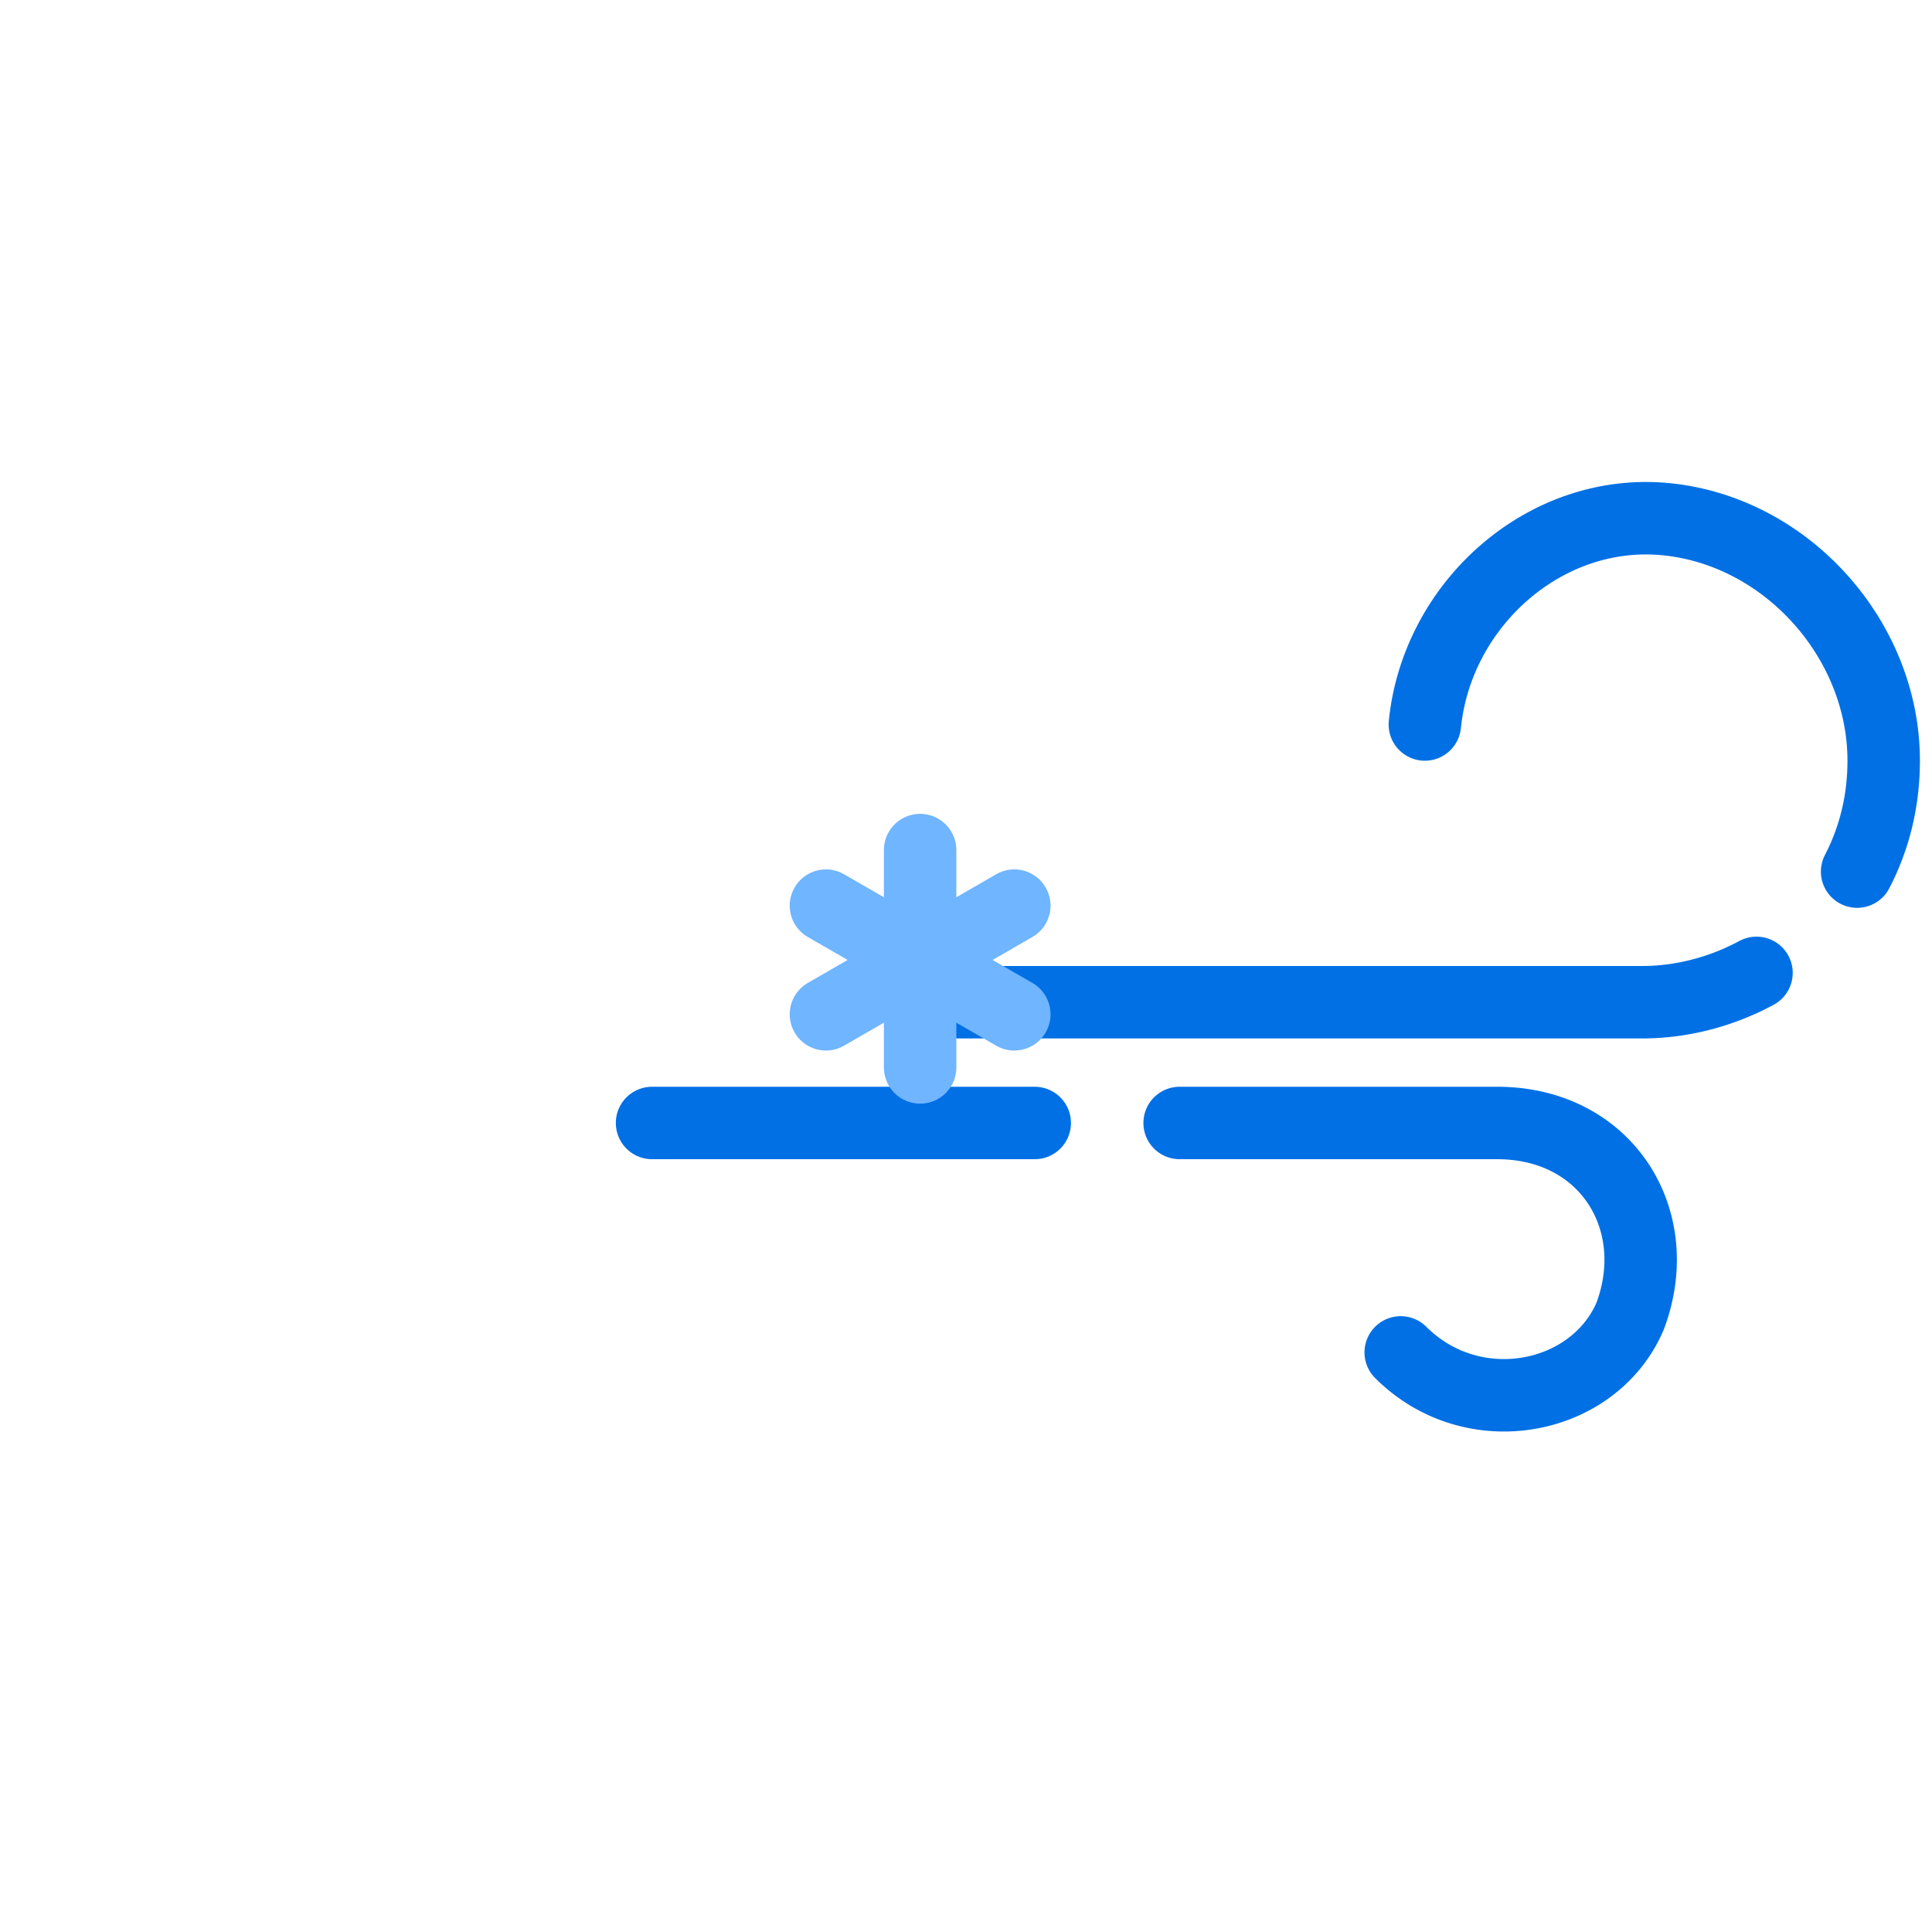
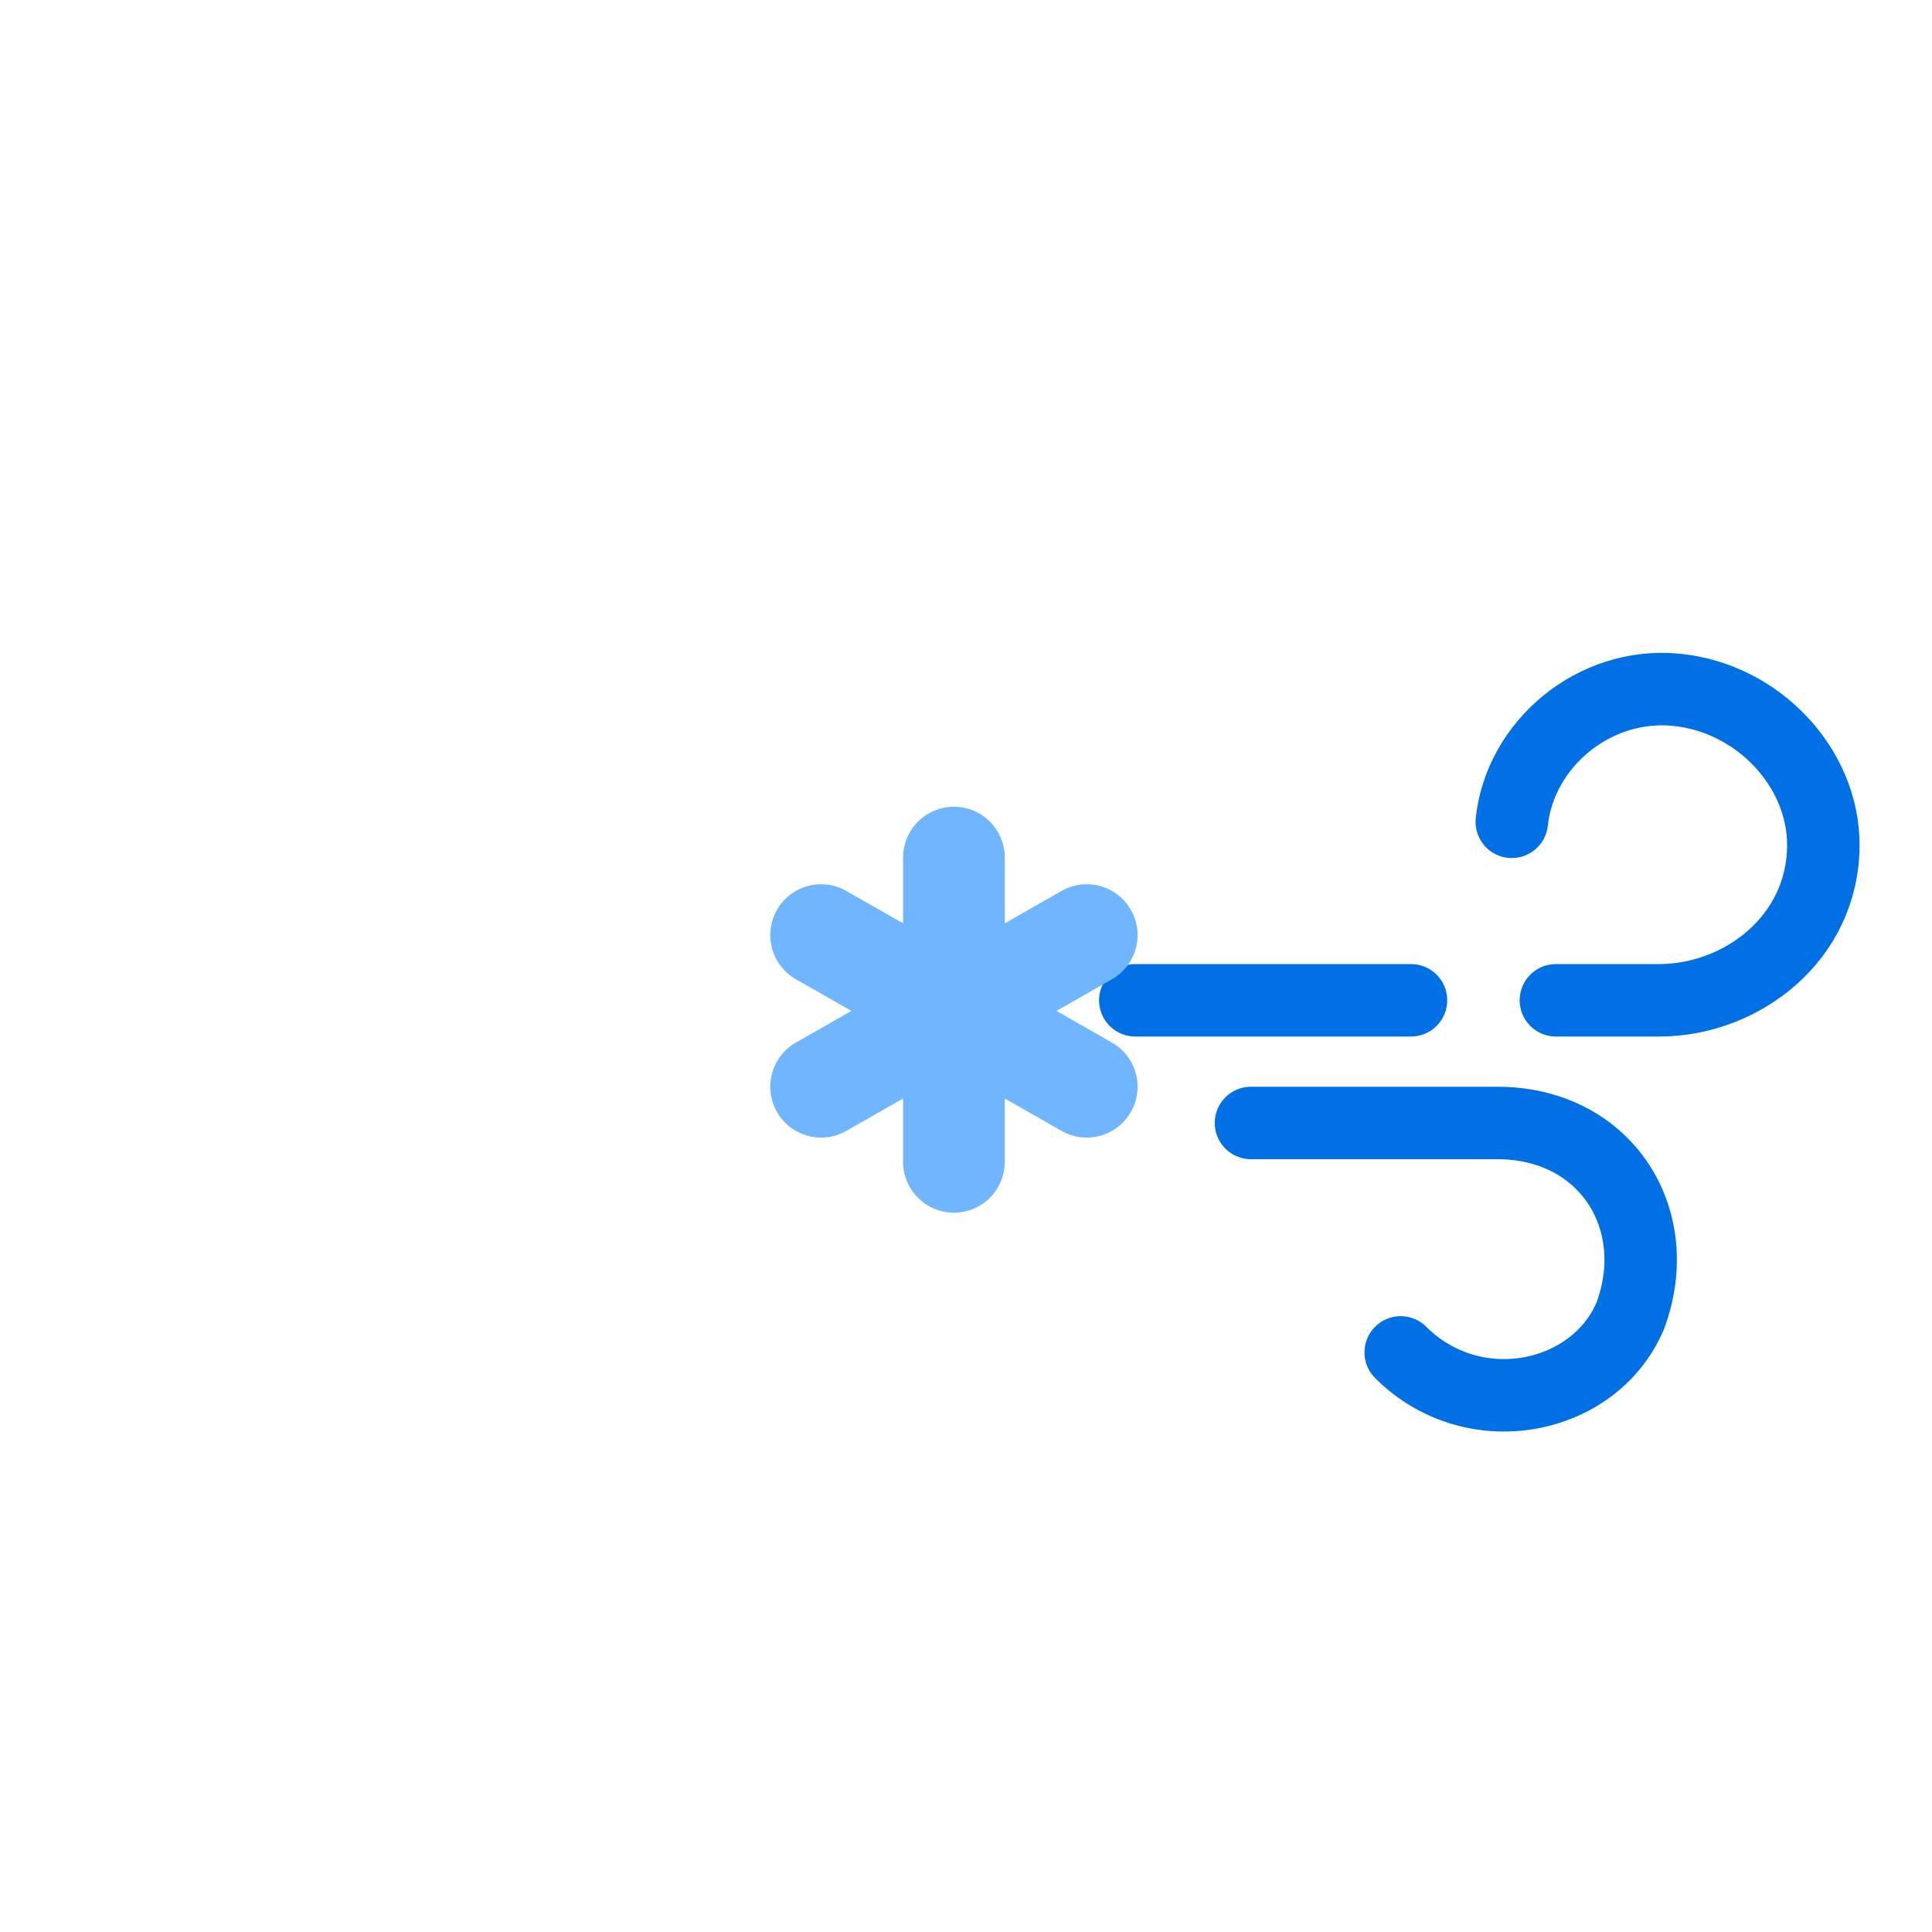
- <svg xmlns="http://www.w3.org/2000/svg" viewBox="0 0 80 80">
-   <defs>
-     </defs>
-   <path d="m 36 41 m 23 -11 c 0.5 -5 5 -9 10 -8.5 5 0.5 9 5 9 10 0 6 -5 10 -10 10 h -32" fill="none" stroke="#0170e5" stroke-linecap="round" stroke-linejoin="round" stroke-miterlimit="10" stroke-dasharray="34 6" stroke-width="3">
-     <animate attributeName="stroke-dashoffset" begin="-.8s" dur="6s" repeatCount="indefinite" values="-40; 40" />
-   </path>
-   <path d="m 58 56 c 3 3 8 2 9.5 -1.5 1.5 -4 -1 -8 -5.5 -8 h -35" fill="none" stroke="#0170e5" stroke-linecap="round" stroke-miterlimit="10" stroke-dasharray="36 6" stroke-width="3">
-     <animate attributeName="stroke-dashoffset" begin="-1s" dur="5s" repeatCount="indefinite" values="-42; 42" />
-   </path>
-   <path d="m42 42 -7.8-4.5m7.8 0-7.8 4.5m3.9-6.8v9" stroke="#70B5FF" stroke-linecap="round" stroke-width="3">
-     <animateTransform additive="sum" attributeName="transform" dur="4s" repeatCount="indefinite" type="translate" values="-10 -6; 20 -14" />
-     <animateTransform additive="sum" attributeName="transform" dur="4s" repeatCount="indefinite" type="rotate" values="0 38 40; 360 38 40" />
-     <animate attributeName="opacity" dur="4s" repeatCount="indefinite" values="0;1;1;1;0" />
-   </path>
+ <svg xmlns="http://www.w3.org/2000/svg" version="1.1" viewBox="0 0 80 80">
+   <g stroke-linecap="round">
+     <path d="m47 41.1m15.6-7.07c0.339-3.21 3.39-5.79 6.79-5.47 3.39 0.321 6.11 3.21 6.11 6.43 0 3.86-3.39 6.43-6.79 6.43h-21.7" fill="none" stroke="#0170e5" stroke-dasharray="34, 6" stroke-linejoin="round" stroke-miterlimit="10" stroke-width="3">
+       <animate attributeName="stroke-dashoffset" begin="-.8s" dur="6s" repeatCount="indefinite" values="-40; 40" />
+     </path>
+     <path d="m58 56c3 3 8 2 9.5-1.5 1.5-4-1-8-5.5-8h-10.2" fill="none" stroke="#0170e5" stroke-dasharray="36, 6" stroke-miterlimit="10" stroke-width="3">
+       <animate attributeName="stroke-dashoffset" begin="-1s" dur="5s" repeatCount="indefinite" values="-42; 42" />
+     </path>
+     <path d="m45 45 -11-6.28m11 0-11 6.28m5.5-9.49v12.6" stroke="#70b5ff" stroke-width="4.21">
+       <animateTransform additive="sum" attributeName="transform" dur="4s" repeatCount="indefinite" type="translate" values="-10 0; 20 -10" />
+       <animateTransform additive="sum" attributeName="transform" dur="4s" repeatCount="indefinite" type="rotate" values="0 40 41; 360 40 41" />
+       <animate attributeName="opacity" dur="4s" repeatCount="indefinite" values="0;1;1;1;0" />
+     </path>
+   </g>
</svg>
